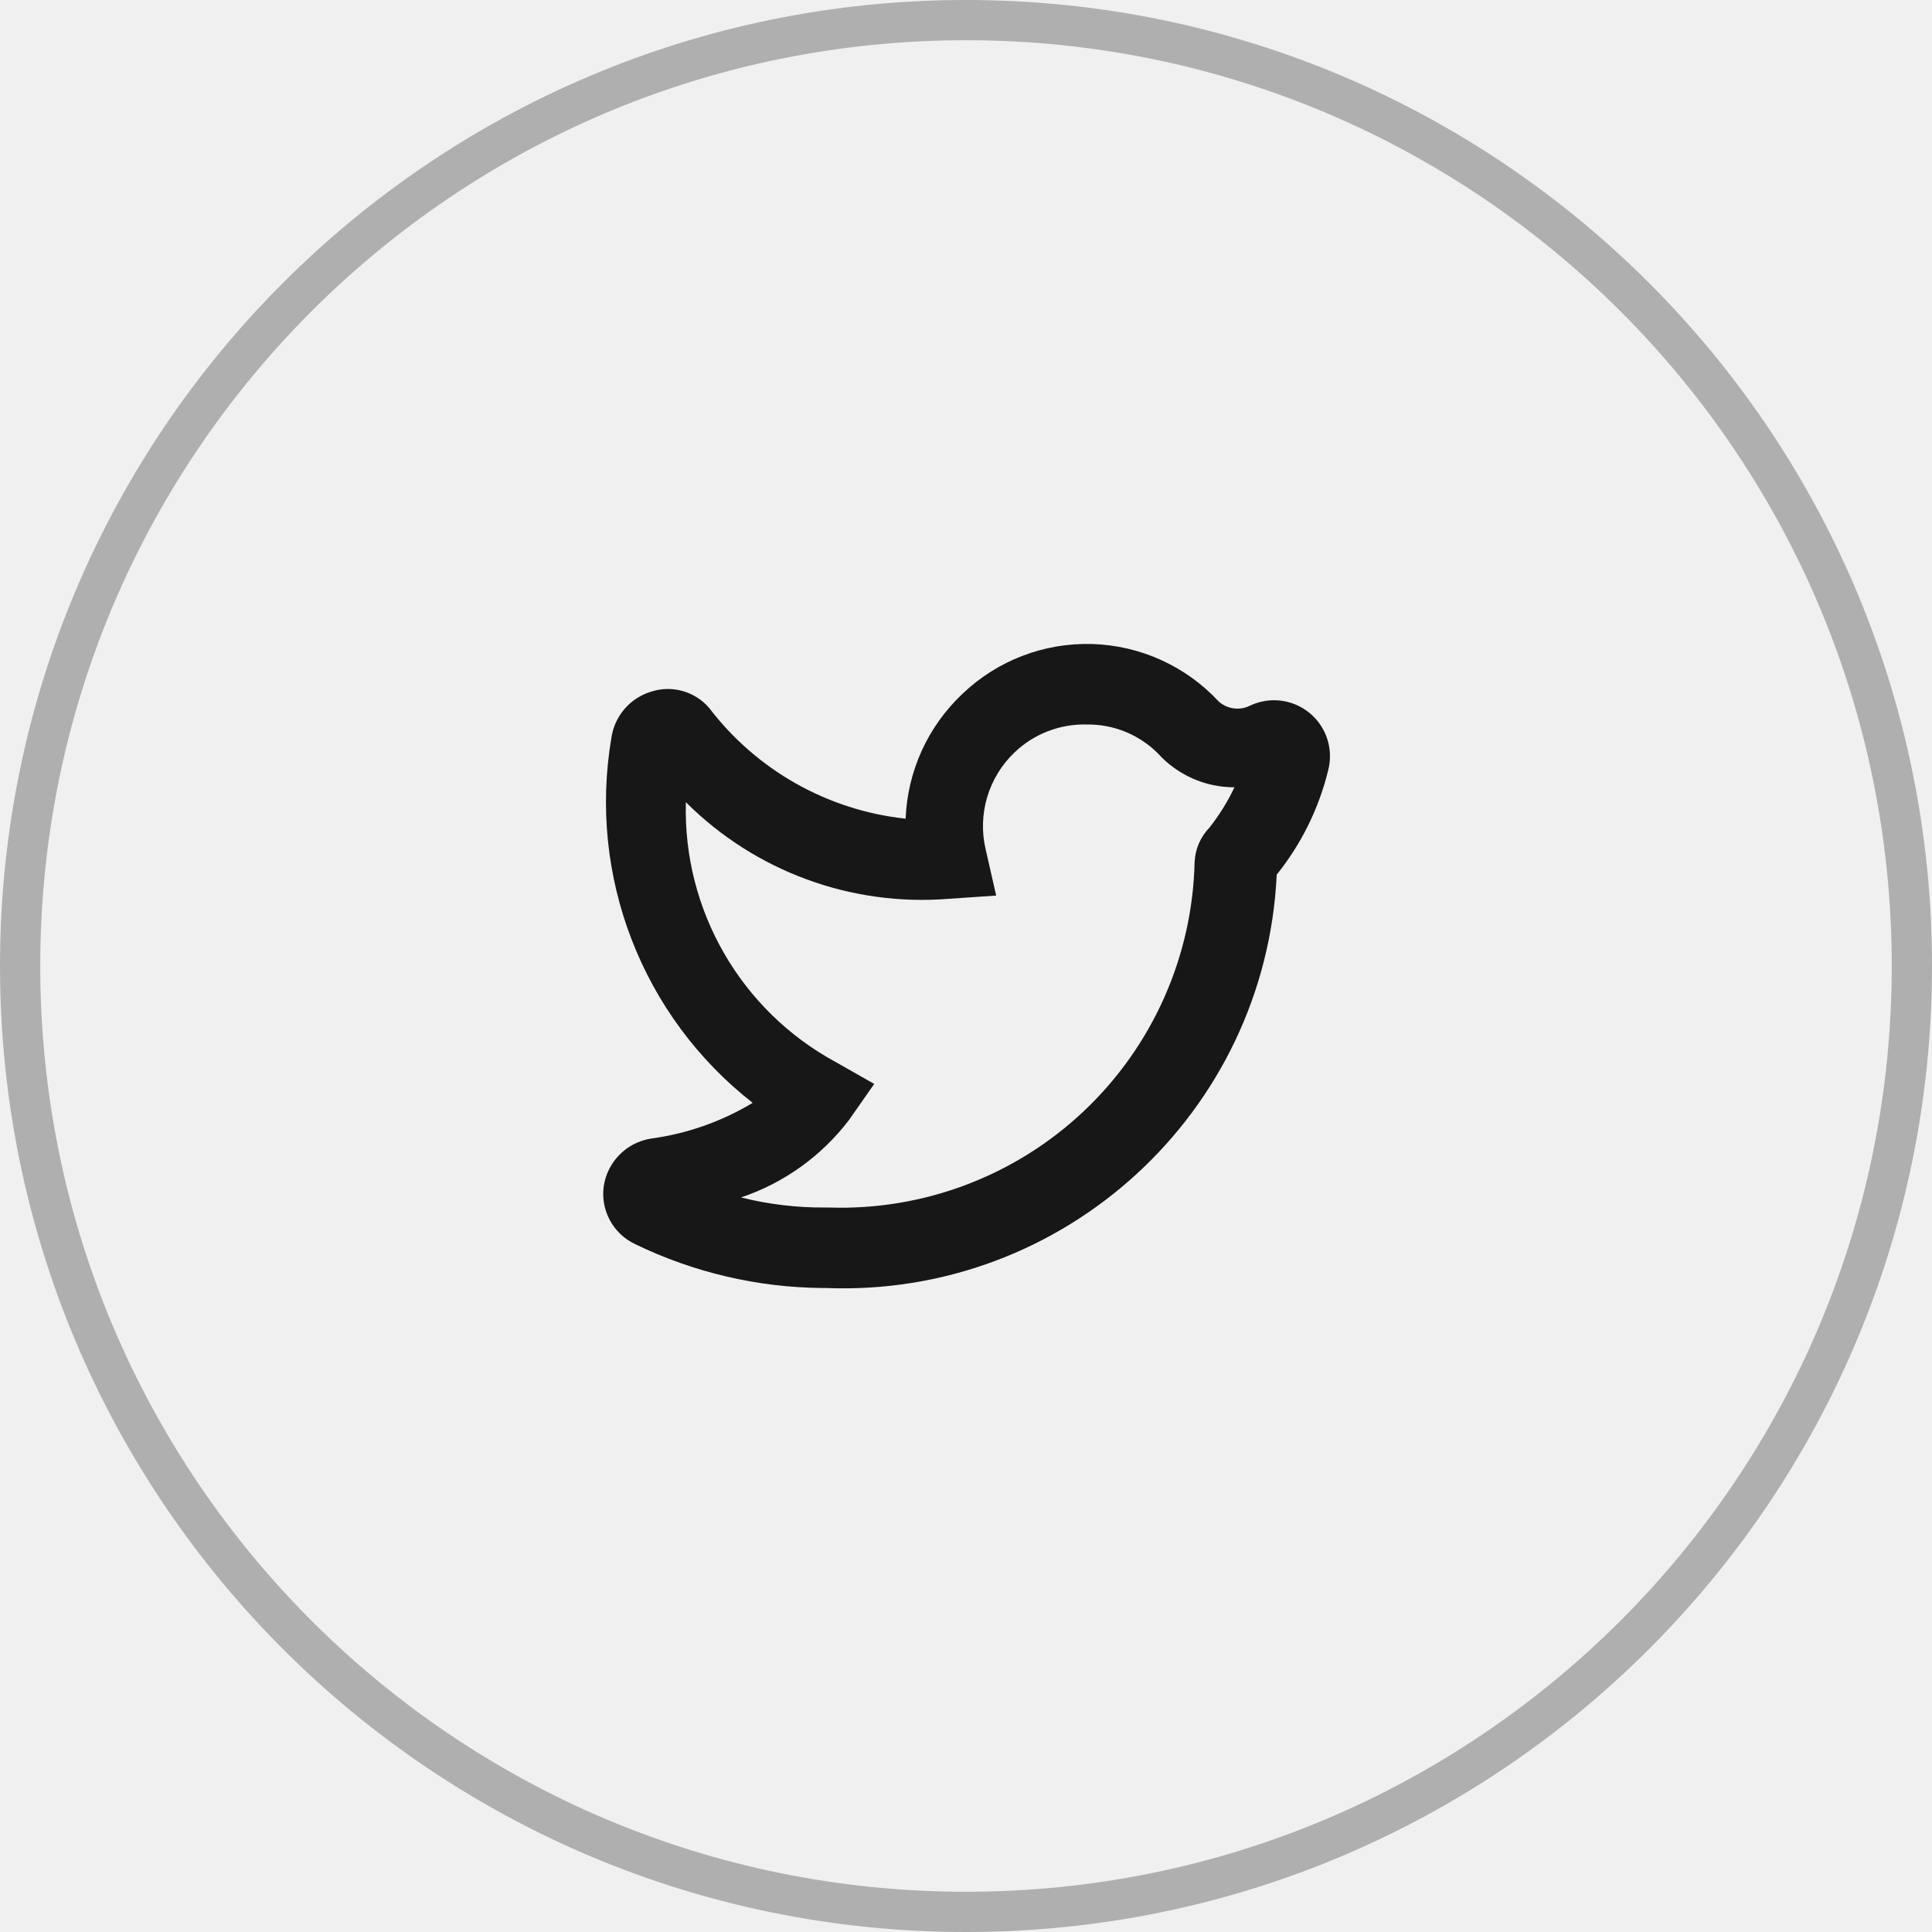
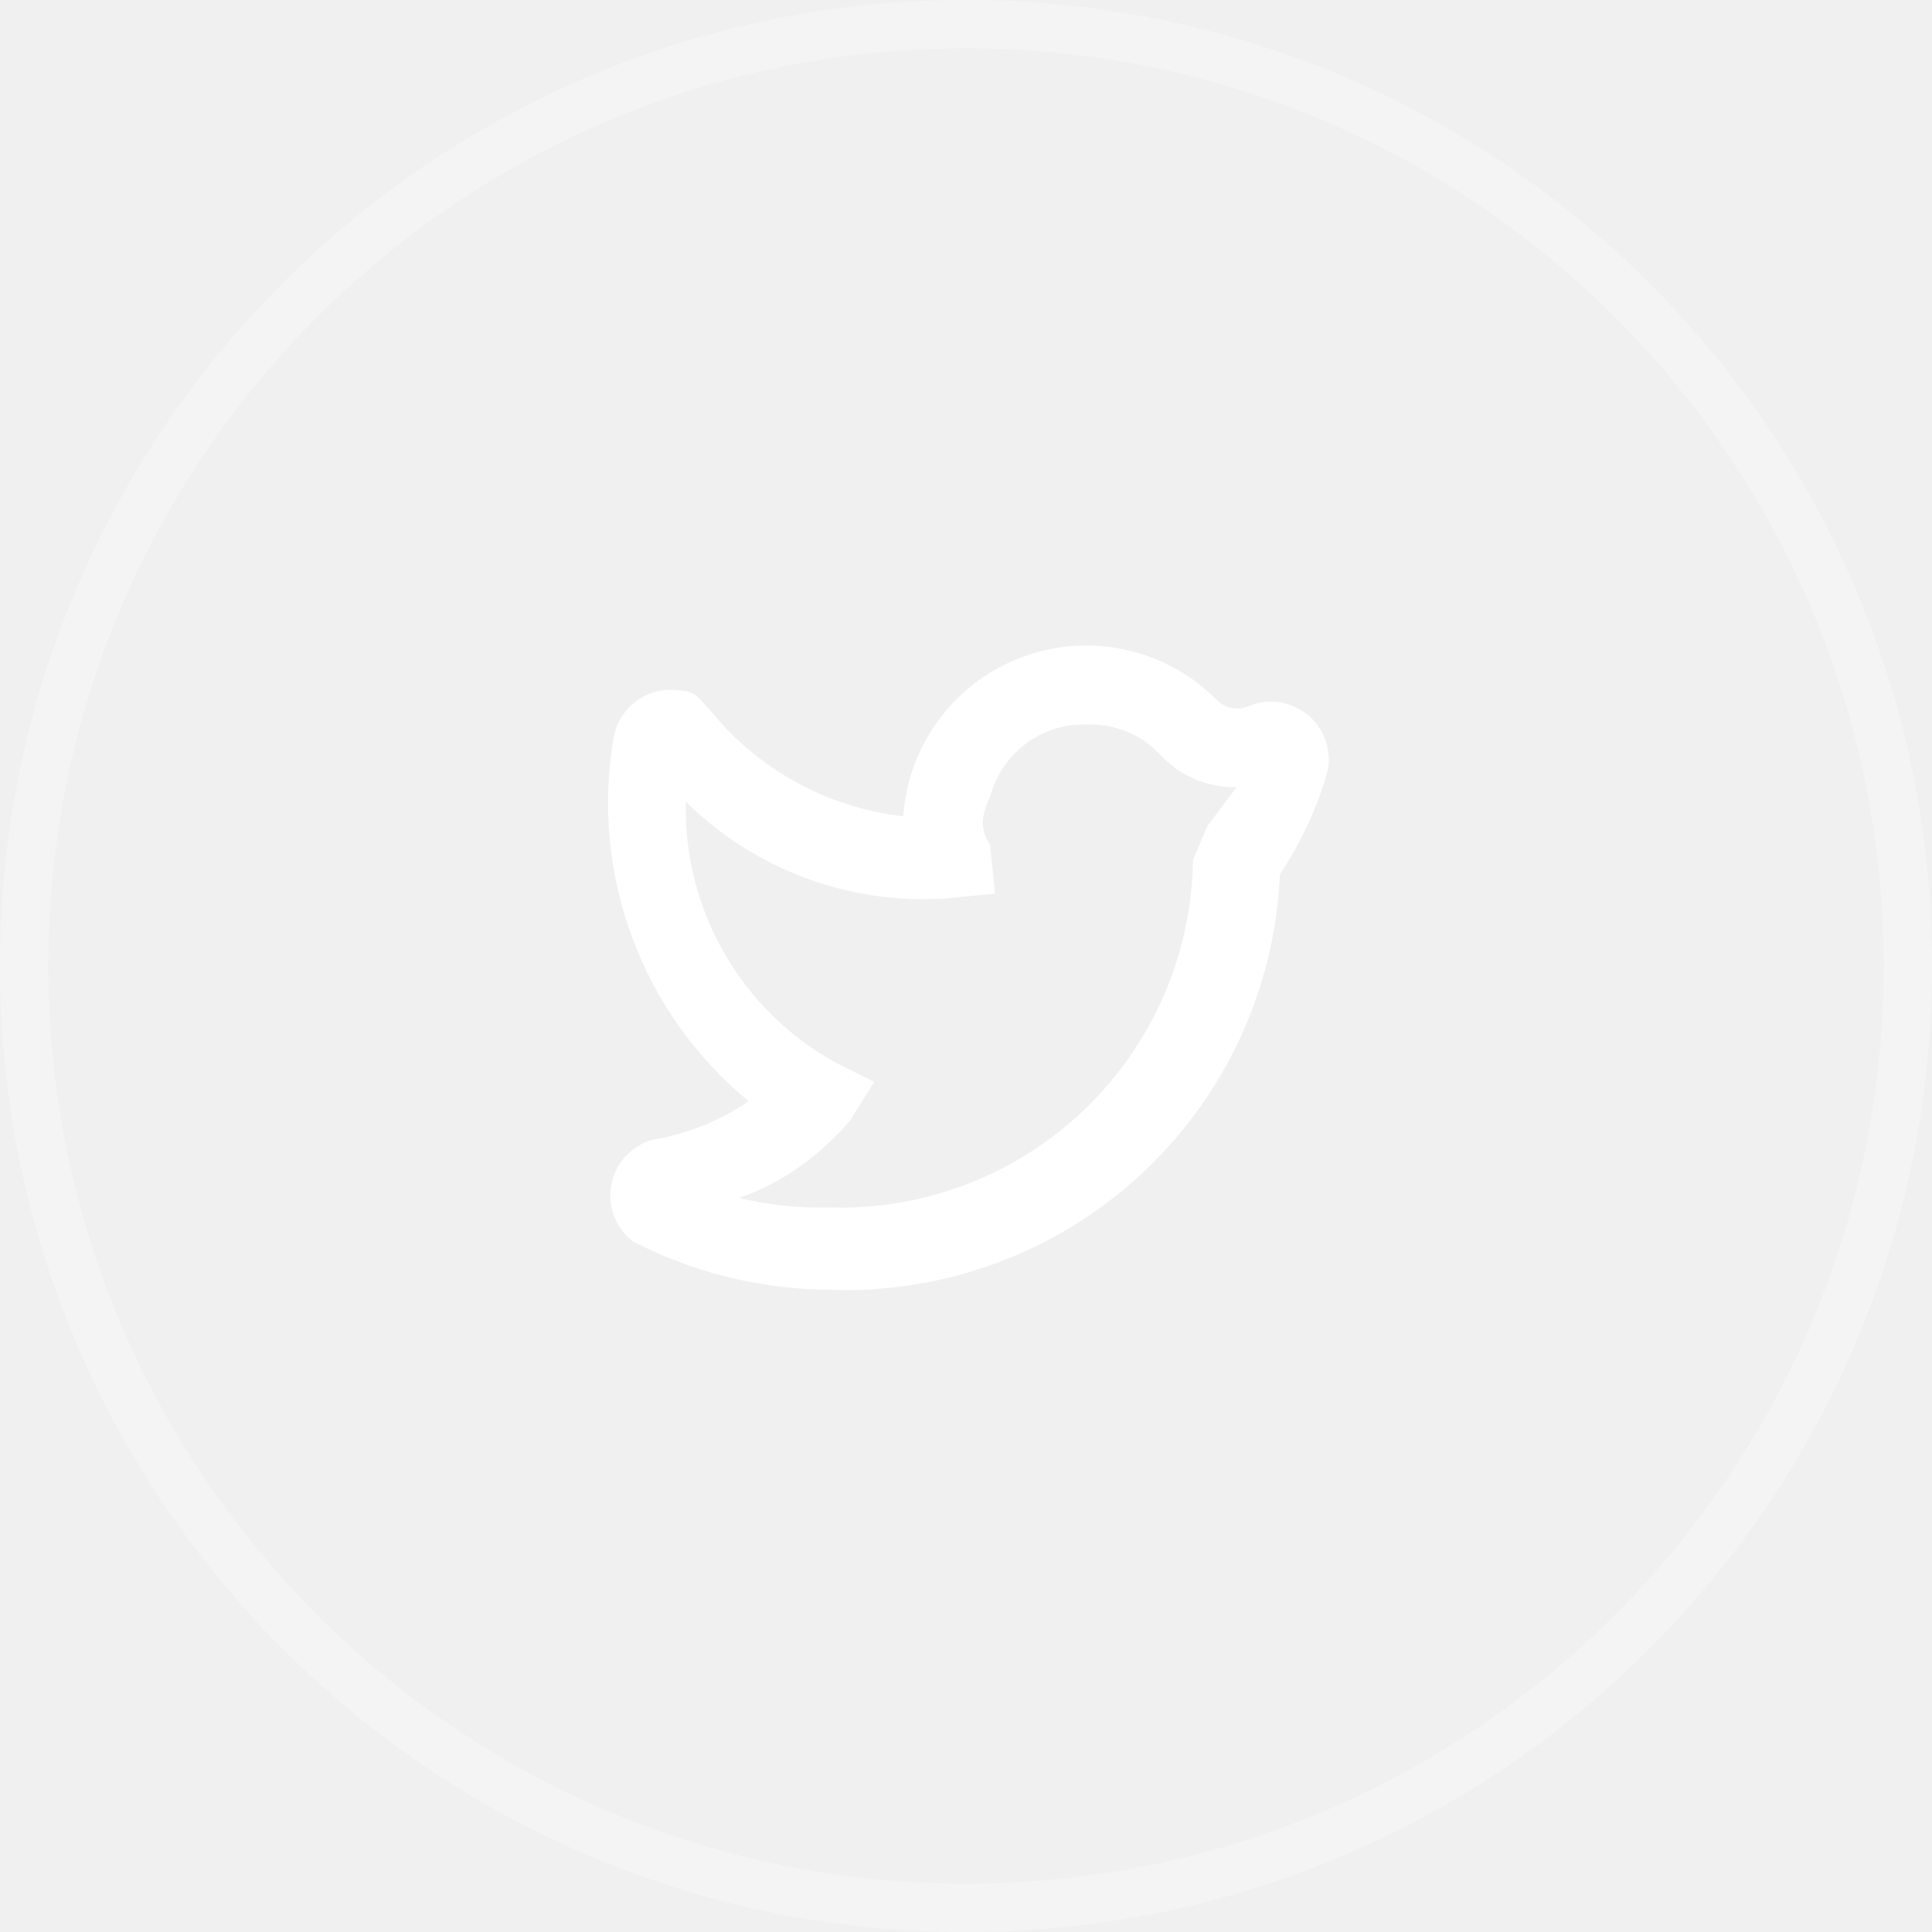
- <svg xmlns="http://www.w3.org/2000/svg" width="48" height="48" viewBox="0 0 48 48" fill="none">
-   <path d="M20.51 32h-.08a10.87 10.87 0 0 1-4.65-1.09 1.38 1.38 0 0 1-.78-1.44 1.41 1.41 0 0 1 1.16-1.18 6.63 6.63 0 0 0 2.54-.89 9.49 9.49 0 0 1-3.51-9.07 1.41 1.41 0 0 1 1-1.15 1.35 1.35 0 0 1 1.43.41 7.09 7.09 0 0 0 4.88 2.75 4.5 4.5 0 0 1 1.41-3.1 4.47 4.47 0 0 1 6.37.19.7.7 0 0 0 .78.1 1.39 1.39 0 0 1 1.94 1.6 6.66 6.66 0 0 1-1.28 2.6A10.79 10.79 0 0 1 20.51 32Zm0-2h.08a8.79 8.79 0 0 0 9.09-8.59 1.32 1.32 0 0 1 .37-.85 5.23 5.23 0 0 0 .62-1 2.56 2.56 0 0 1-1.91-.85A2.45 2.45 0 0 0 27 18a2.5 2.5 0 0 0-1.79.69 2.53 2.53 0 0 0-.72 2.42l.26 1.14-1.17.08a8.3 8.3 0 0 1-6.54-2.4 7.12 7.12 0 0 0 3.73 6.46l.95.54-.63.9a5.62 5.62 0 0 1-2.68 1.92 8.337 8.337 0 0 0 2.09.25h.01Z" fill="#171717" />
-   <circle opacity=".3" cx="24" cy="24" r="23.5" stroke="#171717" />
+ <svg xmlns="http://www.w3.org/2000/svg" width="40" height="40" fill="none">
+   <path d="M17 26.7a9 9 0 0 1-3.9-1 1.2 1.2 0 0 1 .4-2.1 5 5 0 0 0 2-.8 8 8 0 0 1-2.8-7.5 1.2 1.2 0 0 1 1.4-1c.3 0 .4.2.6.4a6 6 0 0 0 4 2.2 3.8 3.8 0 0 1 6.5-2.4.6.6 0 0 0 .7.1 1.2 1.2 0 0 1 1.6 1.3c-.2.8-.6 1.6-1 2.2a9 9 0 0 1-9.4 8.6Zm0-1.7h.2a7.3 7.3 0 0 0 7.5-7.2l.3-.7.6-.8a2.1 2.1 0 0 1-1.6-.7 2 2 0 0 0-1.5-.6 2 2 0 0 0-2 1.5c-.2.4-.2.7 0 1l.1 1-1 .1a7 7 0 0 1-5.4-2 6 6 0 0 0 3.1 5.4l.8.4-.5.8c-.6.7-1.4 1.3-2.3 1.6a7 7 0 0 0 1.8.2Z" fill="#fff" />
+   <circle opacity=".3" cx="20" cy="20" r="19.5" stroke="#fff" />
</svg>
